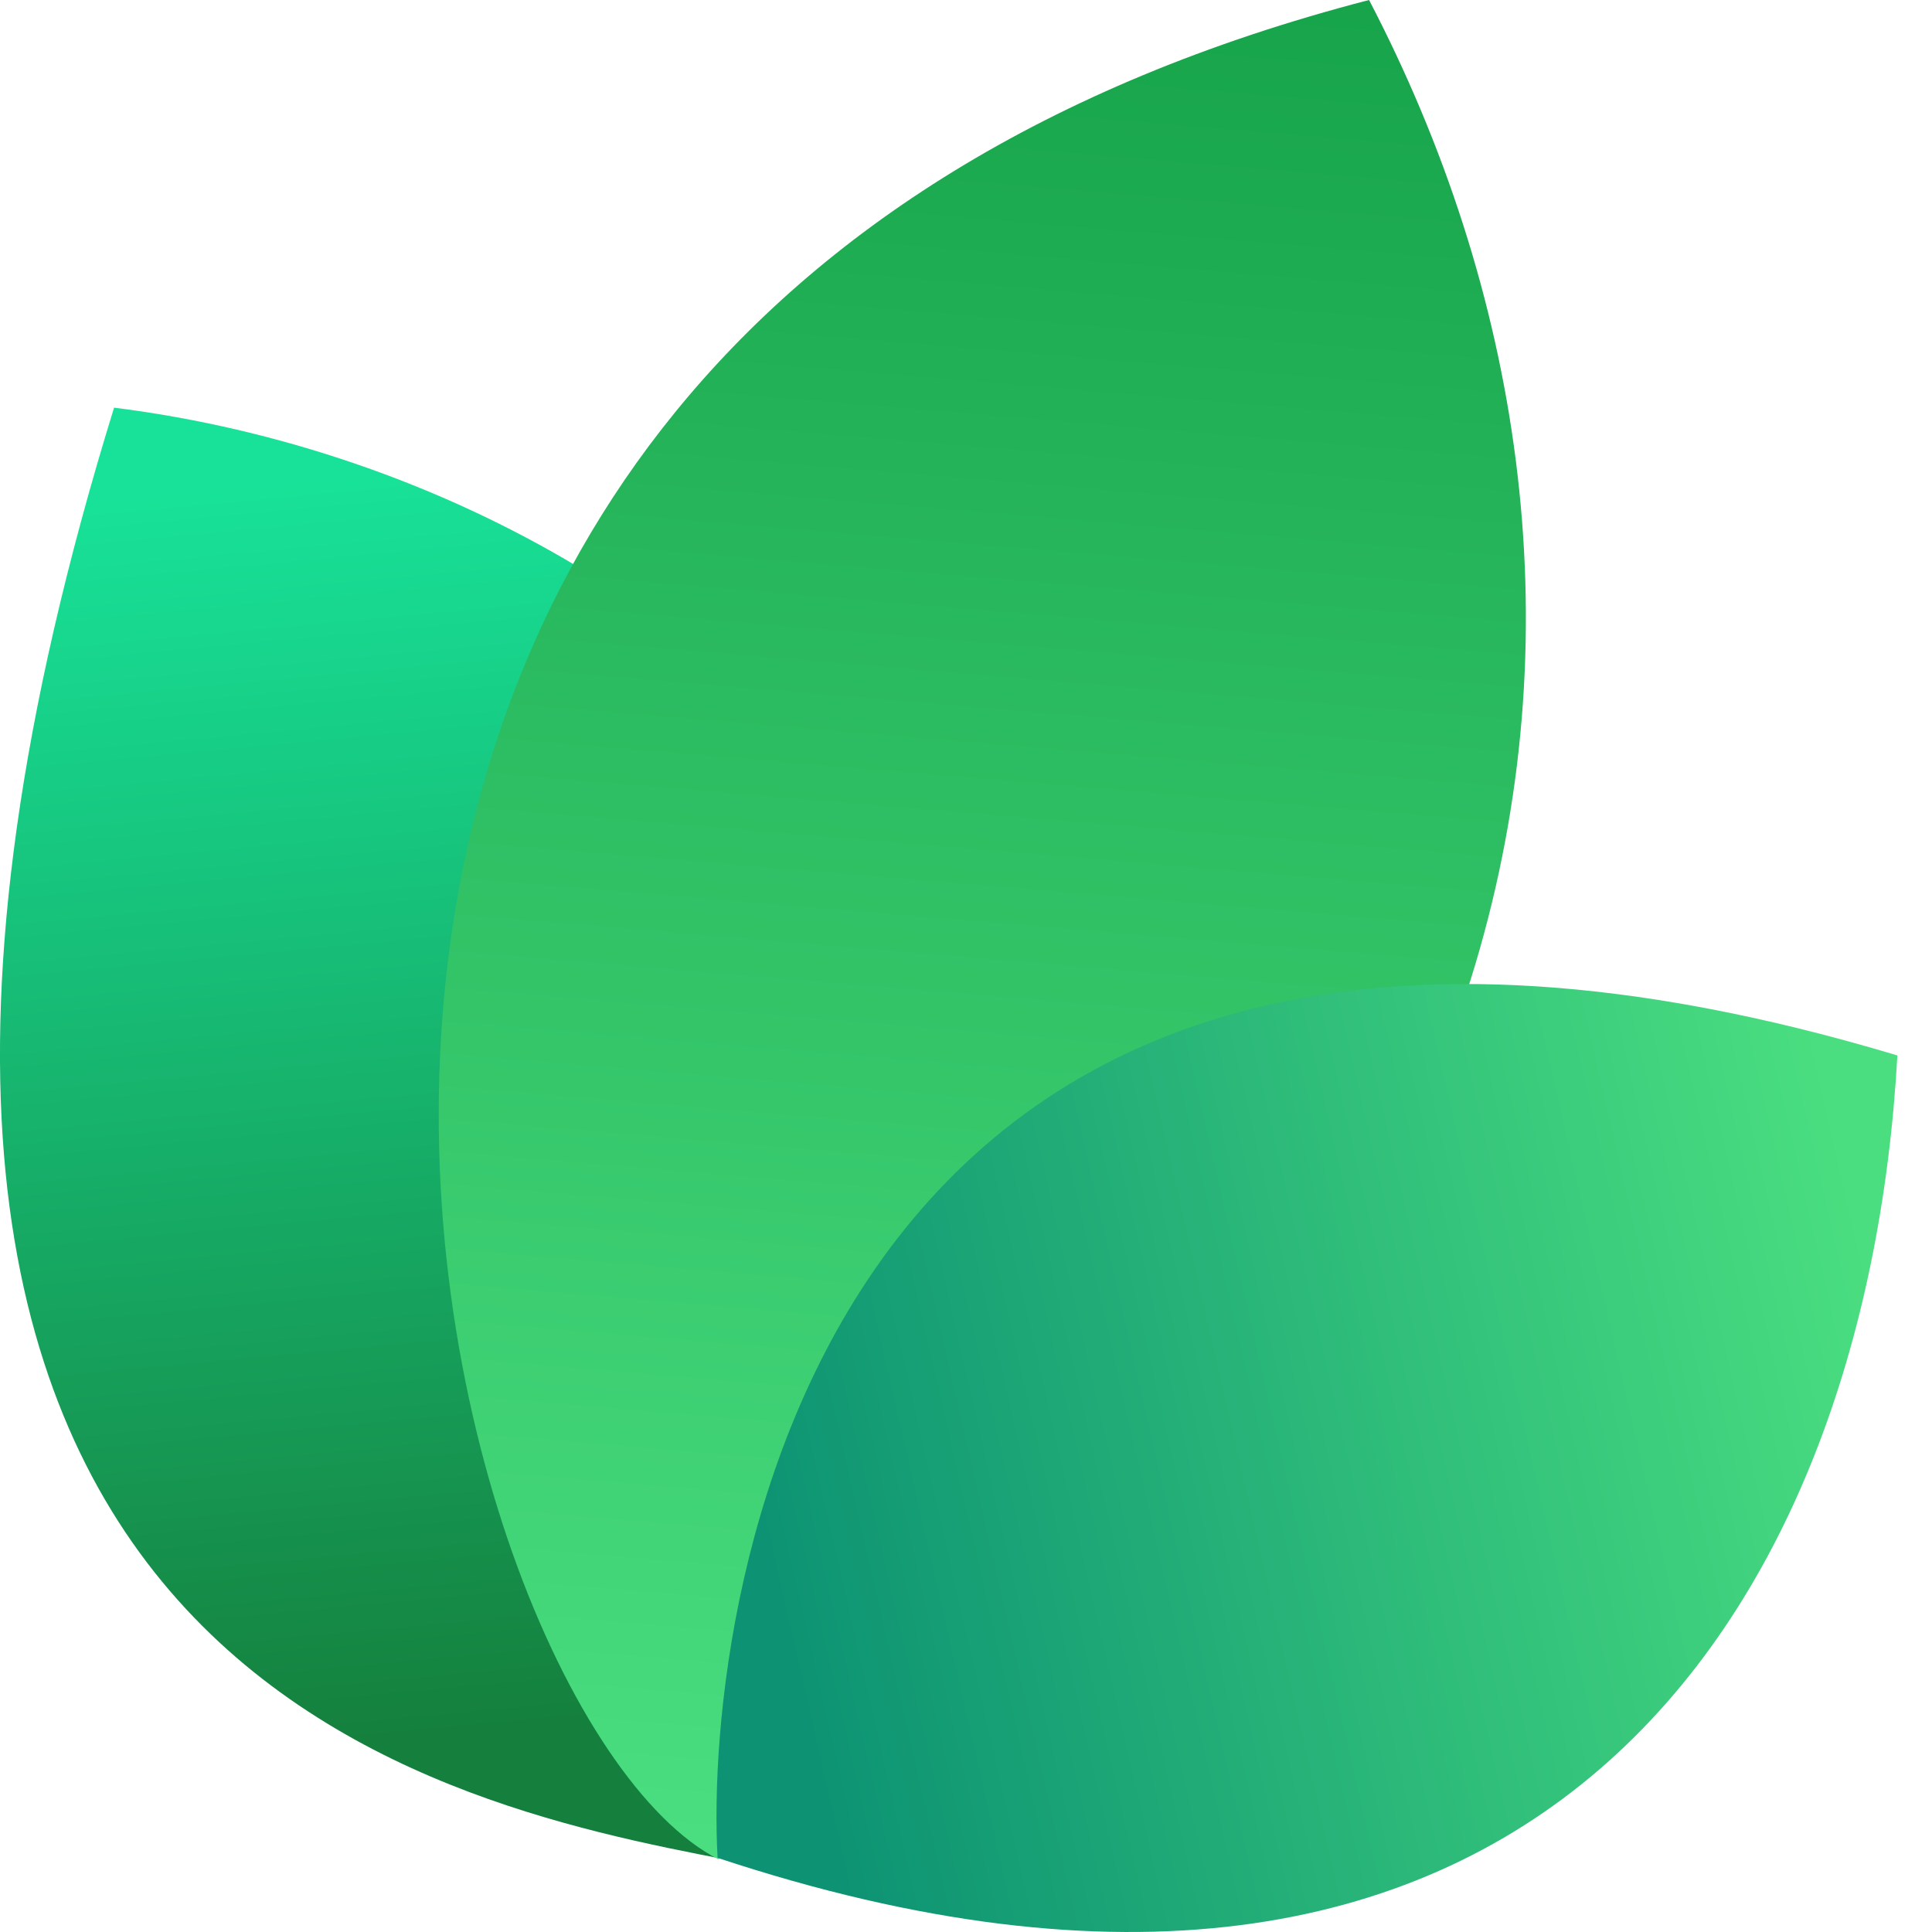
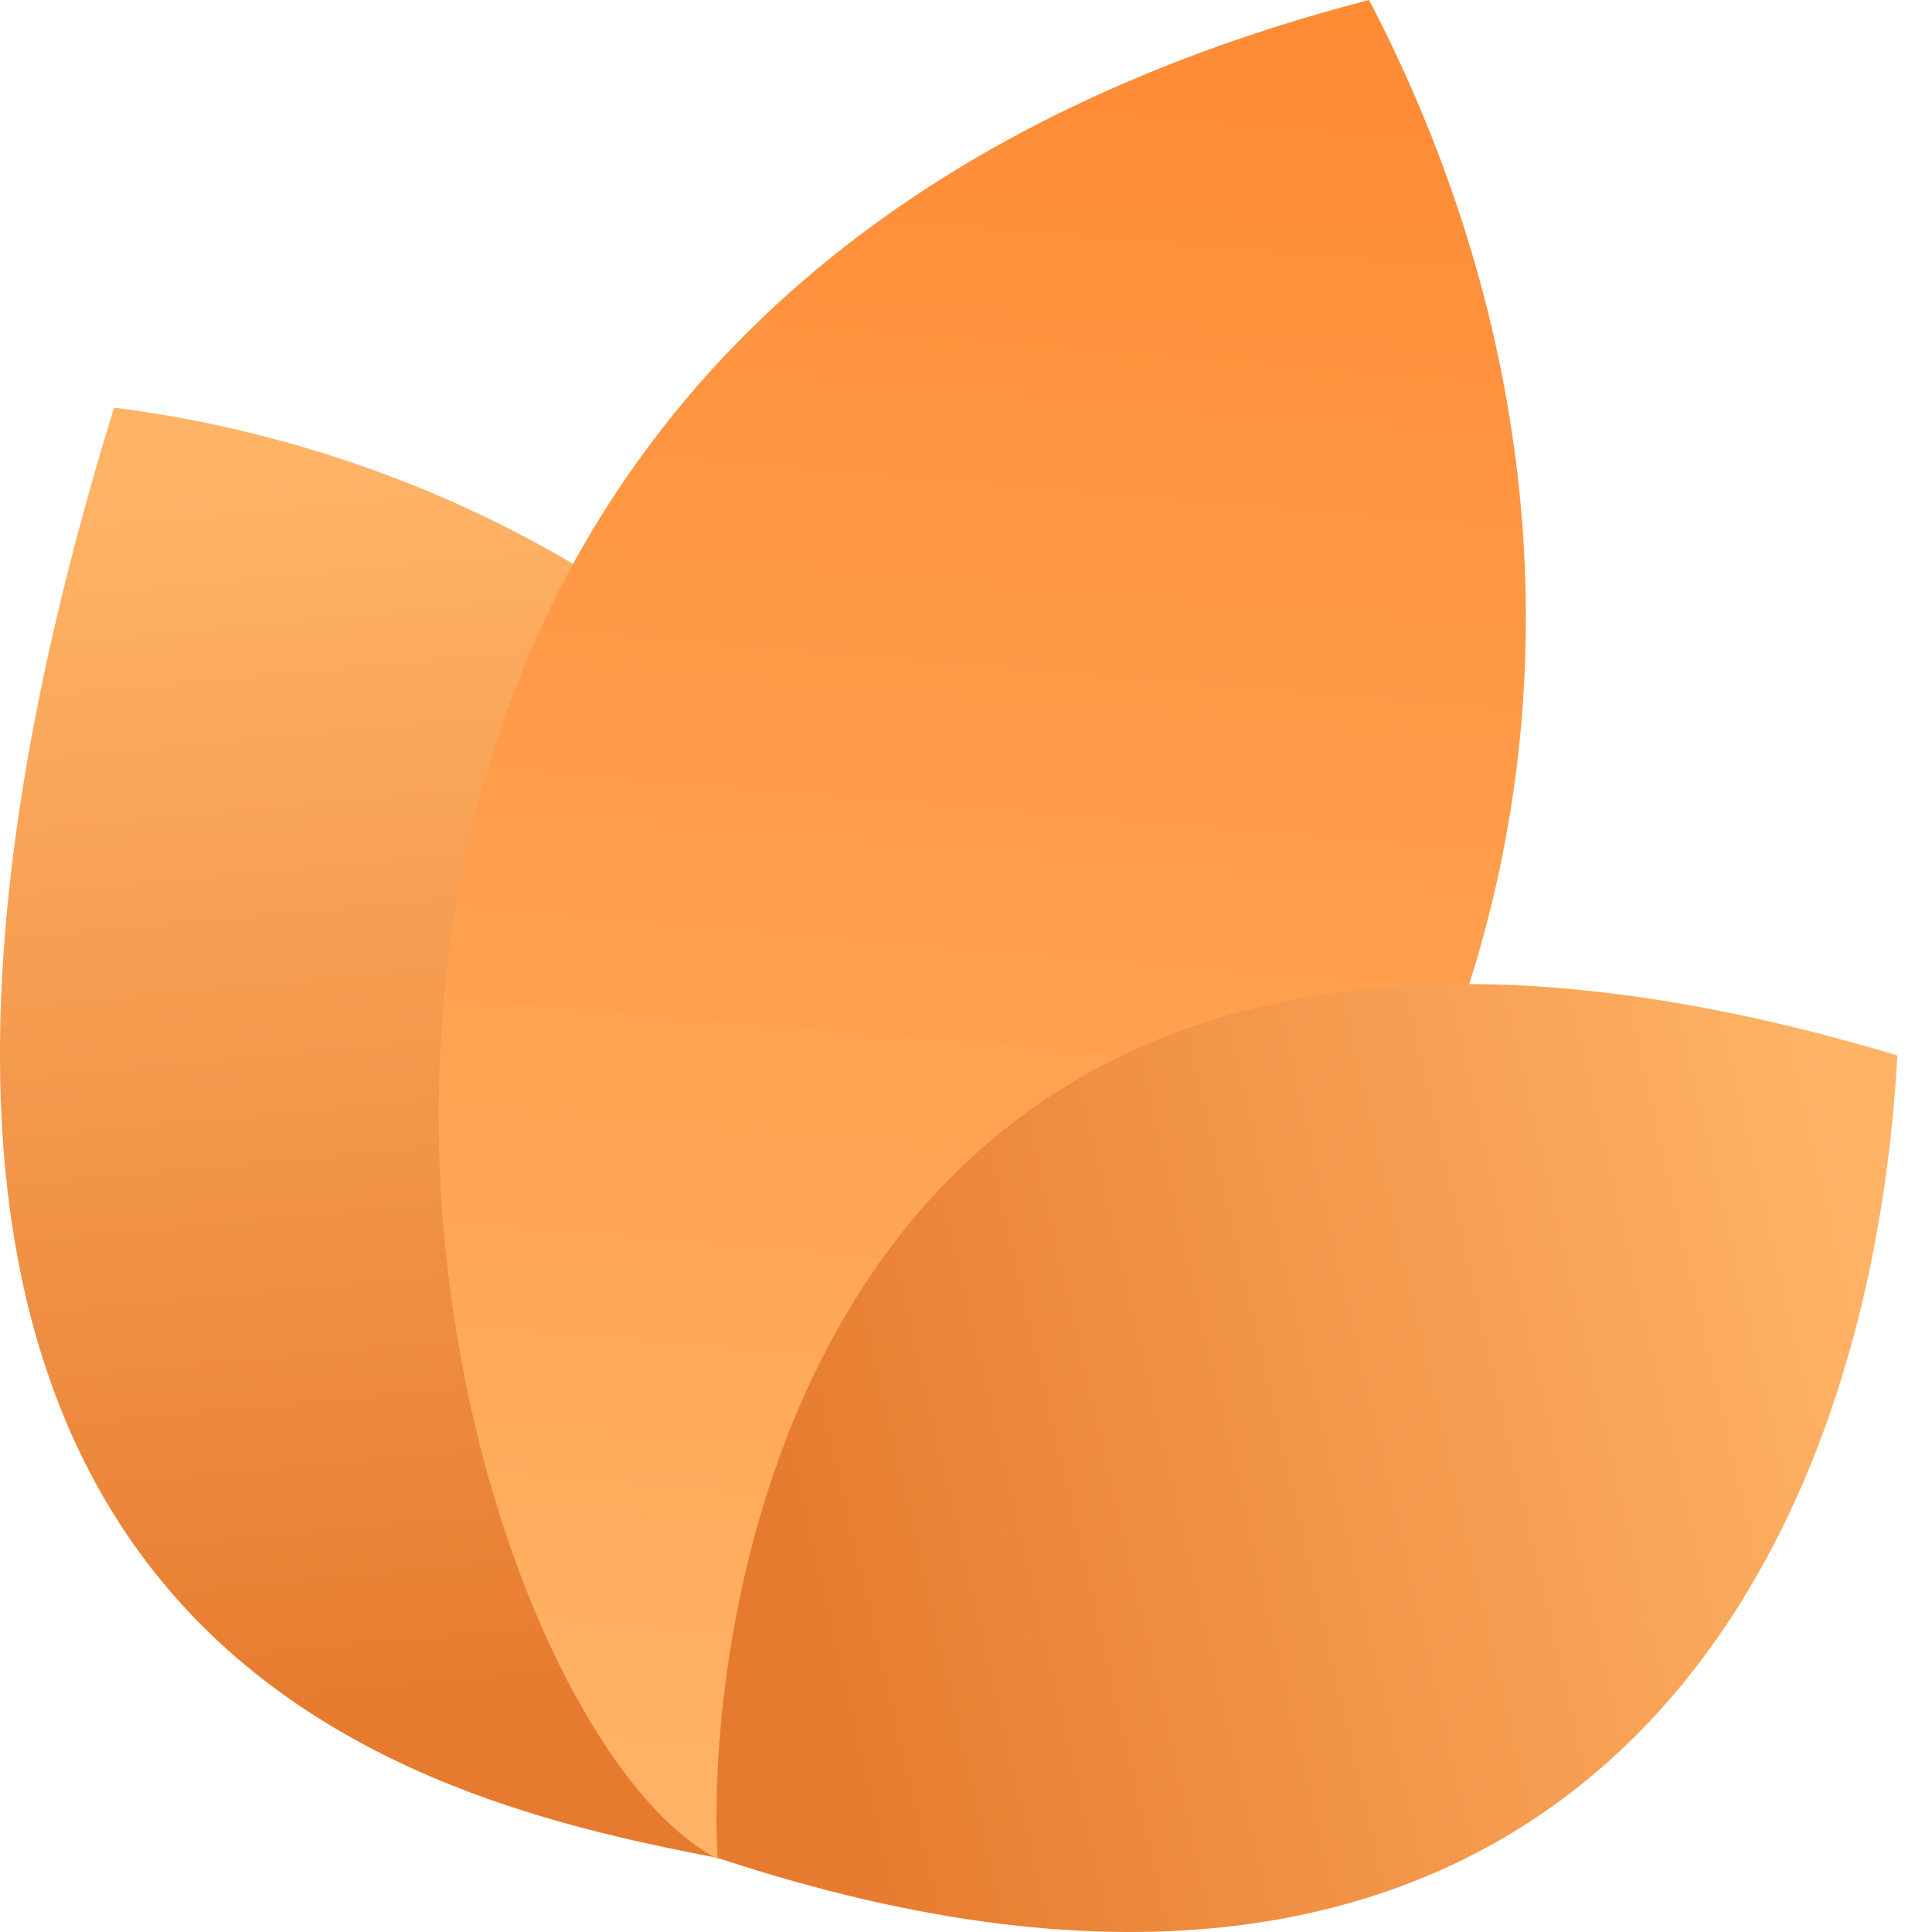
<svg xmlns="http://www.w3.org/2000/svg" width="24" height="24" viewBox="0 0 24 24" fill="none">
-   <path d="M9.061 23.108C5.268 22.377 -3.391 20.627 1.417 5.064C9.634 6.099 16.973 14.064 9.061 23.108Z" fill="url(#paint0_linear_17557_2021)" />
-   <path d="M8.919 23.094C5.276 21.222 0.784 4.209 17.007 0C20.757 7.193 19.621 16.545 8.919 23.094Z" fill="url(#paint1_linear_17557_2021)" />
-   <path d="M8.914 23.079C8.735 19.882 10.159 9.085 23.57 13.111C23.181 20.123 18.984 26.418 8.914 23.079Z" fill="url(#paint2_linear_17557_2021)" />
+   <path d="M9.061 23.108C5.268 22.377 -3.391 20.627 1.417 5.064C9.634 6.099 16.973 14.064 9.061 23.108Z" fill="url(#fp0)" />
+   <path d="M8.919 23.094C5.276 21.222 0.784 4.209 17.007 0C20.757 7.193 19.621 16.545 8.919 23.094Z" fill="url(#fp1)" />
+   <path d="M8.914 23.079C8.735 19.882 10.159 9.085 23.57 13.111C23.181 20.123 18.984 26.418 8.914 23.079Z" fill="url(#fp2)" />
  <defs>
-     <linearGradient id="paint0_linear_17557_2021" x1="3.776" y1="5.916" x2="5.232" y2="21.559" gradientUnits="userSpaceOnUse">
-       <stop stop-color="#18E299" />
-       <stop offset="1" stop-color="#15803D" />
+     <linearGradient id="fp0" x1="3.78" y1="5.92" x2="5.23" y2="21.56" gradientUnits="userSpaceOnUse">
+       <stop stop-color="#FFB366" />
+       <stop offset="1" stop-color="#E67A2E" />
    </linearGradient>
-     <linearGradient id="paint1_linear_17557_2021" x1="12.171" y1="-0.718" x2="10.19" y2="22.983" gradientUnits="userSpaceOnUse">
-       <stop stop-color="#16A34A" />
-       <stop offset="1" stop-color="#4ADE80" />
+     <linearGradient id="fp1" x1="12.17" y1="-0.72" x2="10.19" y2="22.98" gradientUnits="userSpaceOnUse">
+       <stop stop-color="#FF8A34" />
+       <stop offset="1" stop-color="#FFB366" />
    </linearGradient>
-     <linearGradient id="paint2_linear_17557_2021" x1="23.133" y1="15.353" x2="9.338" y2="18.52" gradientUnits="userSpaceOnUse">
-       <stop stop-color="#4ADE80" />
-       <stop offset="1" stop-color="#0D9373" />
+     <linearGradient id="fp2" x1="23.13" y1="15.35" x2="9.34" y2="18.52" gradientUnits="userSpaceOnUse">
+       <stop stop-color="#FFB366" />
+       <stop offset="1" stop-color="#E67A2E" />
    </linearGradient>
  </defs>
</svg>
